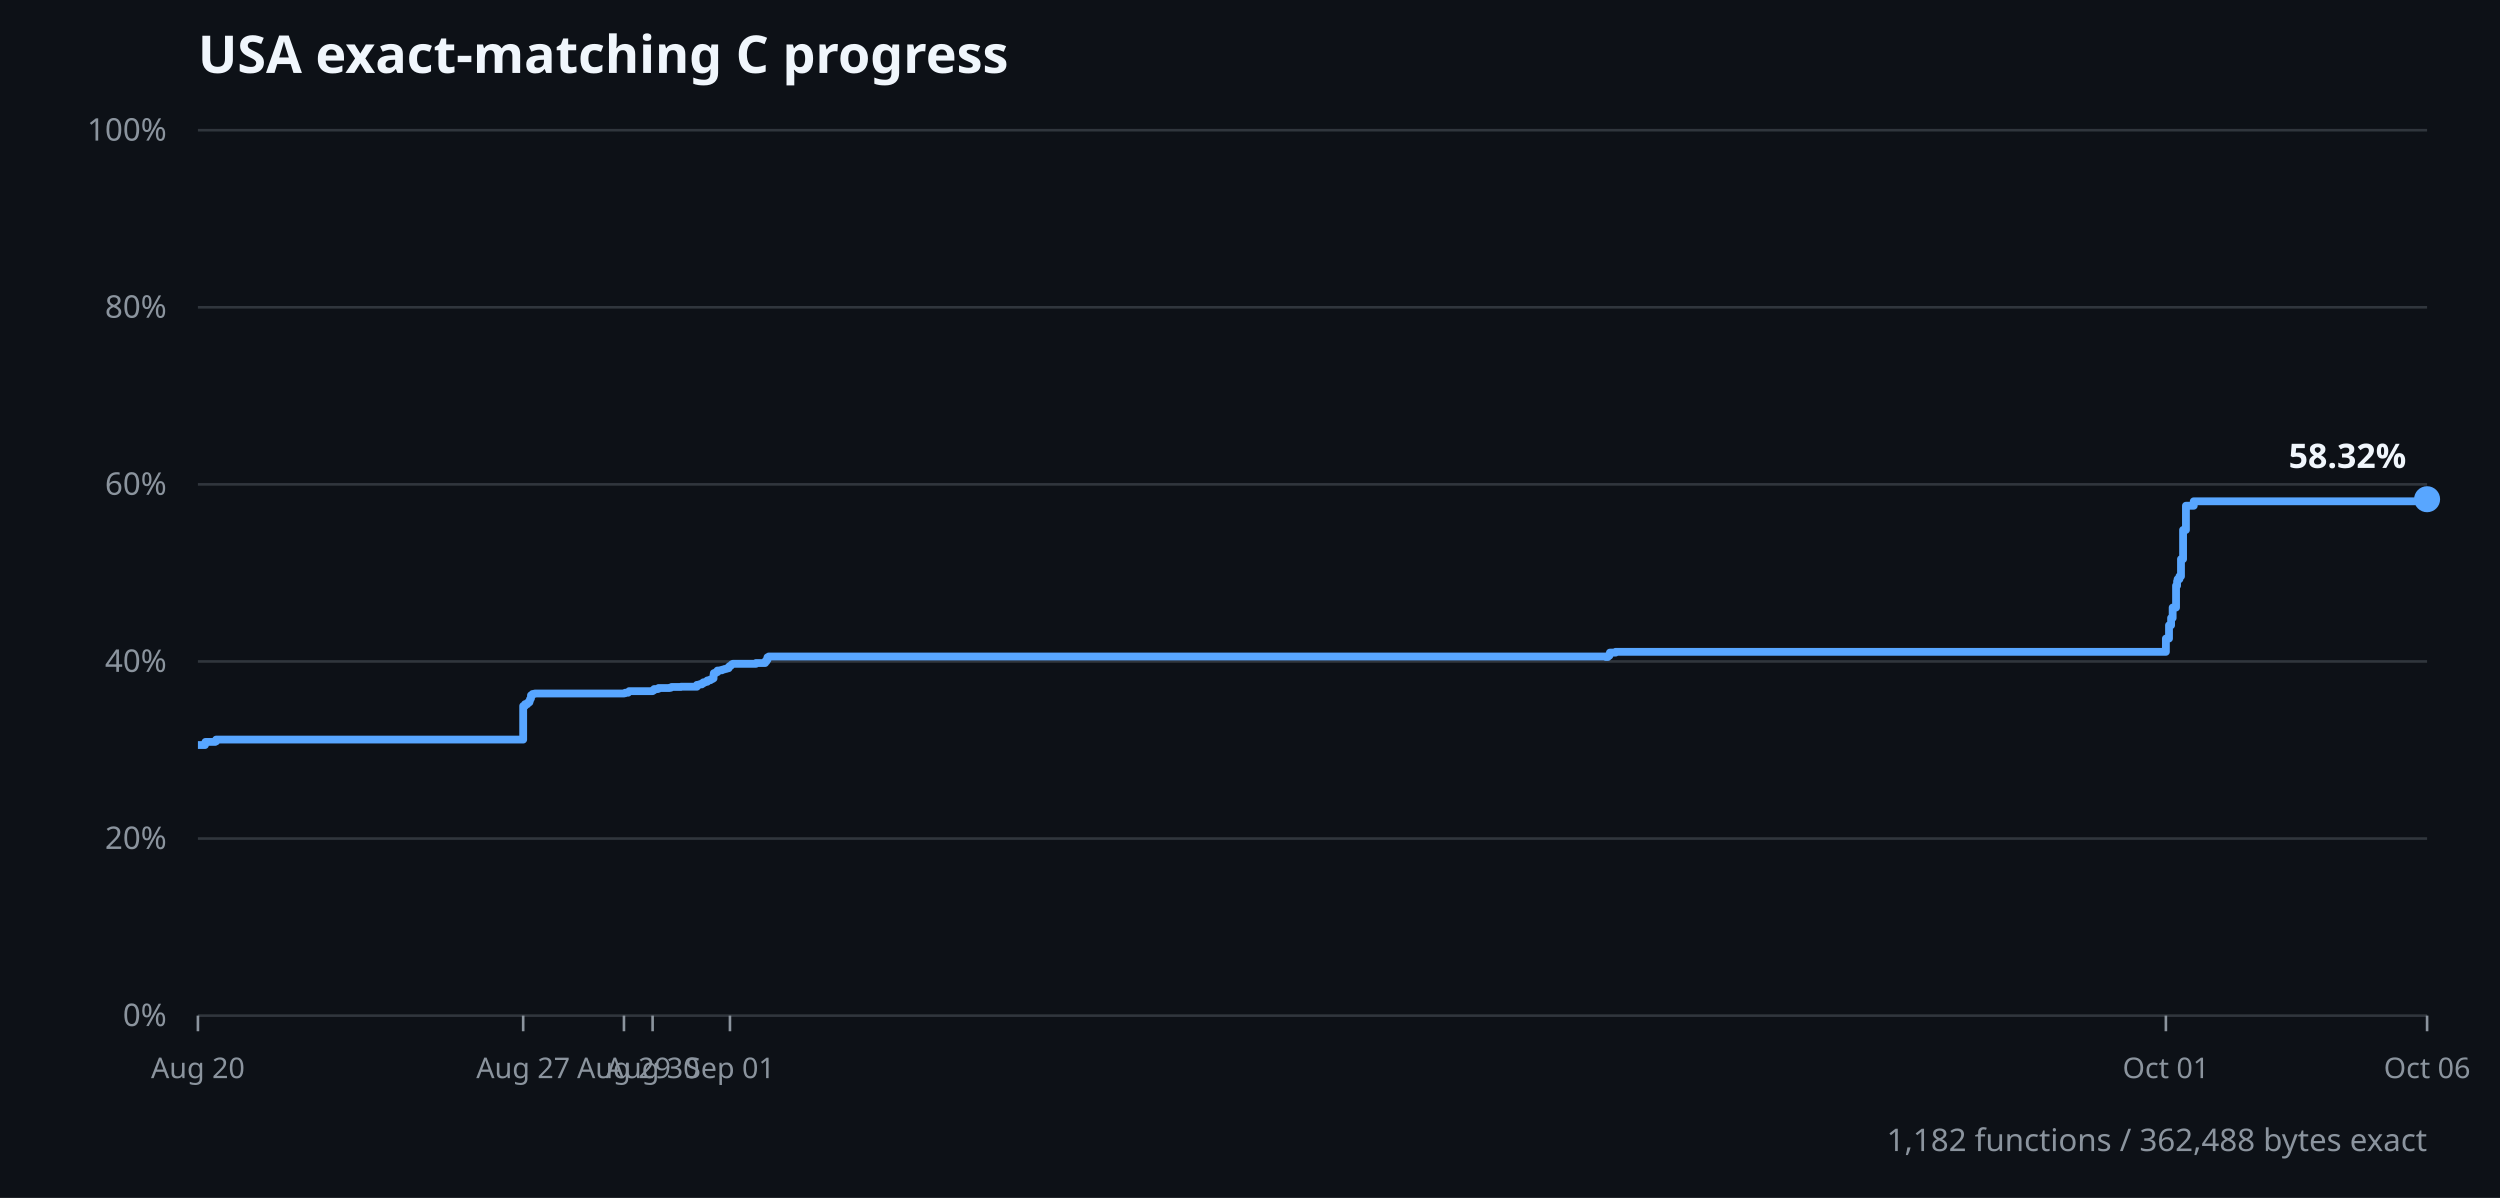
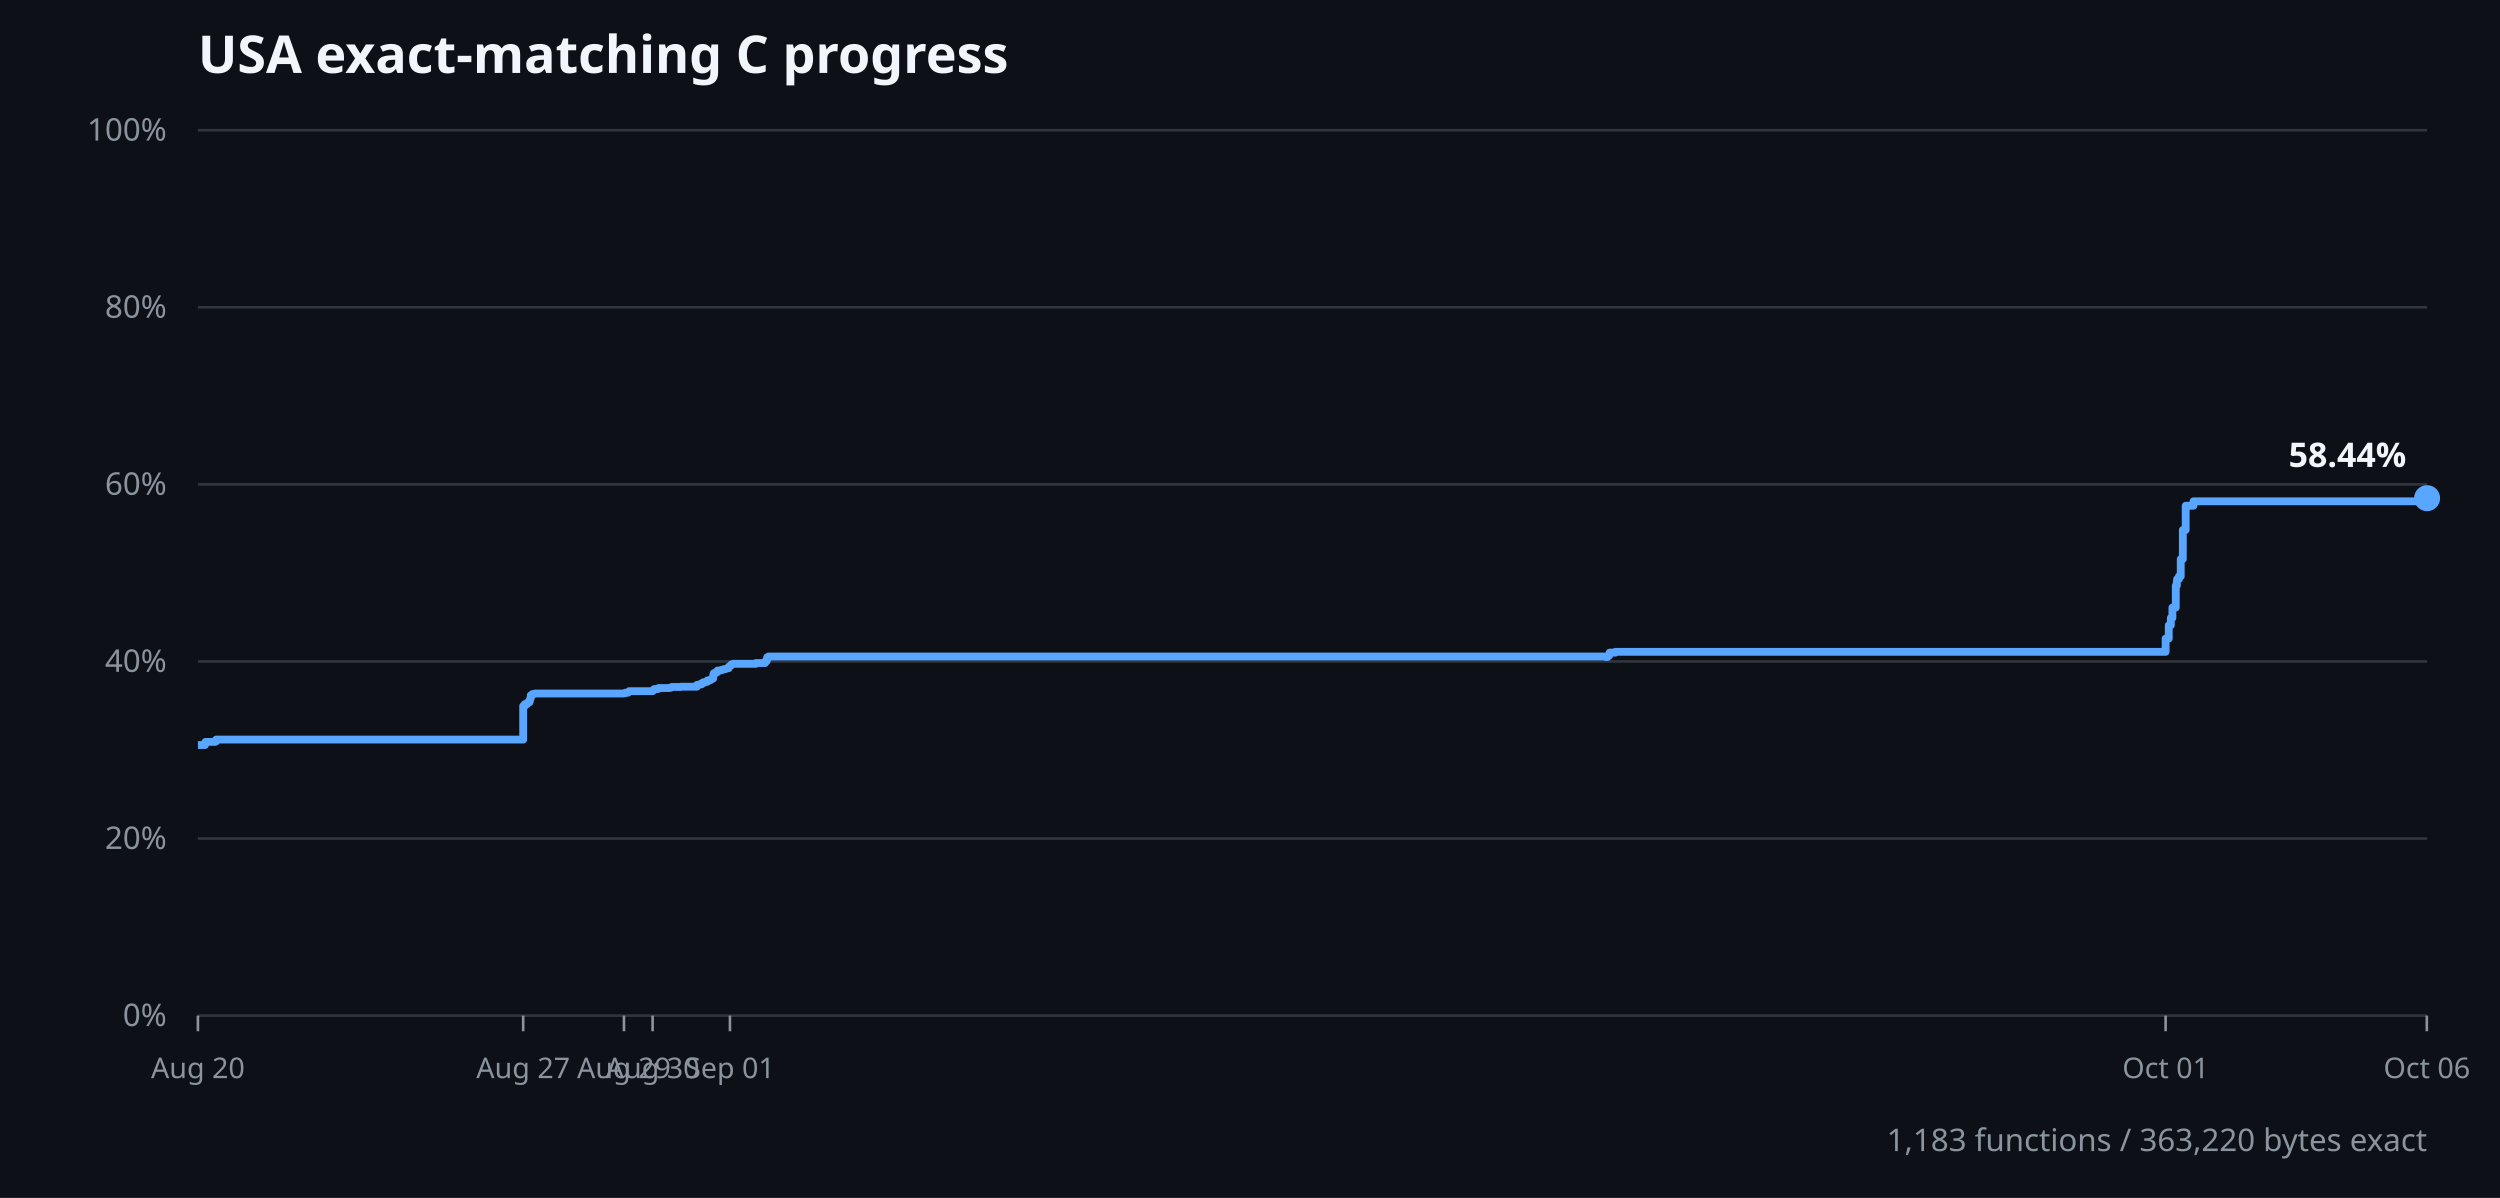
<svg xmlns="http://www.w3.org/2000/svg" width="960" height="460" viewBox="0 0 960 460" role="img">
  <rect width="100%" height="100%" fill="#0d1117" />
  <text x="76" y="28" fill="#f0f6fc" font-family="sans-serif" font-size="20" font-weight="600">USA exact-matching C progress</text>
  <line x1="76" y1="390.0" x2="932" y2="390.0" stroke="#30363d" />
  <text x="64" y="394.0" text-anchor="end" fill="#8b949e" font-family="sans-serif" font-size="12">0%</text>
  <line x1="76" y1="322.0" x2="932" y2="322.0" stroke="#30363d" />
  <text x="64" y="326.0" text-anchor="end" fill="#8b949e" font-family="sans-serif" font-size="12">20%</text>
  <line x1="76" y1="254.0" x2="932" y2="254.0" stroke="#30363d" />
  <text x="64" y="258.0" text-anchor="end" fill="#8b949e" font-family="sans-serif" font-size="12">40%</text>
  <line x1="76" y1="186.0" x2="932" y2="186.0" stroke="#30363d" />
  <text x="64" y="190.0" text-anchor="end" fill="#8b949e" font-family="sans-serif" font-size="12">60%</text>
  <line x1="76" y1="118.0" x2="932" y2="118.0" stroke="#30363d" />
  <text x="64" y="122.0" text-anchor="end" fill="#8b949e" font-family="sans-serif" font-size="12">80%</text>
  <line x1="76" y1="50.0" x2="932" y2="50.0" stroke="#30363d" />
  <text x="64" y="54.0" text-anchor="end" fill="#8b949e" font-family="sans-serif" font-size="12">100%</text>
  <line x1="76.0" y1="390" x2="76.0" y2="396" stroke="#8b949e" />
  <text x="76.0" y="414" text-anchor="middle" fill="#8b949e" font-family="sans-serif" font-size="11">Aug 20</text>
  <line x1="200.9" y1="390" x2="200.9" y2="396" stroke="#8b949e" />
  <text x="200.9" y="414" text-anchor="middle" fill="#8b949e" font-family="sans-serif" font-size="11">Aug 27</text>
  <line x1="239.6" y1="390" x2="239.6" y2="396" stroke="#8b949e" />
  <text x="239.6" y="414" text-anchor="middle" fill="#8b949e" font-family="sans-serif" font-size="11">Aug 29</text>
  <line x1="250.6" y1="390" x2="250.6" y2="396" stroke="#8b949e" />
  <text x="250.6" y="414" text-anchor="middle" fill="#8b949e" font-family="sans-serif" font-size="11">Aug 30</text>
  <line x1="280.3" y1="390" x2="280.3" y2="396" stroke="#8b949e" />
  <text x="280.3" y="414" text-anchor="middle" fill="#8b949e" font-family="sans-serif" font-size="11">Sep 01</text>
-   <line x1="831.7" y1="390" x2="831.7" y2="396" stroke="#8b949e" />
-   <text x="831.7" y="414" text-anchor="middle" fill="#8b949e" font-family="sans-serif" font-size="11">Oct 01</text>
-   <line x1="932.0" y1="390" x2="932.0" y2="396" stroke="#8b949e" />
-   <text x="932.0" y="414" text-anchor="middle" fill="#8b949e" font-family="sans-serif" font-size="11">Oct 06</text>
-   <path d="M 76.0 286.1 H 78.7 V 285.3 H 78.9 V 284.9 H 82.6 V 284.7 H 83.0 V 284.0 H 200.9 V 271.1 H 201.6 V 270.4 H 202.5 V 269.9 H 202.8 V 269.7 H 203.3 V 269.1 H 203.5 V 268.5 H 203.7 V 268.2 H 203.9 V 267.0 H 204.4 V 266.7 H 204.5 V 266.5 H 205.0 V 266.4 H 205.2 V 266.4 H 205.5 V 266.3 H 239.6 V 266.2 H 240.1 V 266.0 H 240.5 V 266.0 H 241.0 V 266.0 H 241.2 V 265.8 H 241.4 V 265.6 H 241.6 V 265.4 H 241.9 V 265.4 H 250.6 V 265.1 H 251.1 V 264.8 H 251.2 V 264.6 H 252.4 V 264.6 H 252.5 V 264.6 H 252.6 V 264.5 H 252.9 V 264.2 H 257.1 V 264.1 H 257.6 V 264.0 H 257.8 V 263.9 H 257.9 V 263.8 H 261.5 V 263.7 H 267.6 V 263.0 H 268.5 V 262.8 H 269.5 V 262.4 H 270.1 V 262.0 H 270.9 V 261.8 H 271.3 V 261.8 H 271.6 V 261.3 H 272.0 V 261.2 H 272.8 V 260.9 H 273.3 V 260.7 H 273.7 V 260.5 H 274.0 V 259.1 H 274.1 V 258.5 H 274.6 V 258.5 H 274.8 V 258.4 H 274.9 V 258.1 H 275.5 V 257.5 H 276.4 V 257.4 H 276.8 V 257.4 H 277.2 V 257.2 H 277.6 V 257.1 H 278.0 V 257.0 H 278.2 V 256.9 H 278.7 V 256.8 H 279.1 V 256.7 H 279.3 V 256.6 H 279.8 V 256.1 H 280.1 V 255.8 H 280.3 V 255.7 H 280.6 V 255.5 H 280.8 V 255.3 H 281.0 V 255.1 H 281.3 V 255.0 H 281.4 V 254.9 H 290.3 V 254.6 H 293.8 V 254.0 H 294.3 V 253.4 H 294.7 V 252.4 H 295.2 V 252.1 H 616.6 V 252.3 H 617.4 V 251.8 H 618.0 V 251.4 H 618.2 V 250.6 H 620.4 V 250.3 H 831.7 V 245.2 H 832.9 V 240.1 H 833.7 V 237.3 H 834.3 V 233.3 H 835.6 V 224.9 H 836.0 V 223.2 H 836.2 V 222.4 H 836.9 V 221.3 H 837.5 V 214.7 H 838.3 V 203.5 H 839.4 V 194.2 H 842.4 V 192.5 H 932.0 V 191.7" fill="none" stroke="#58a6ff" stroke-width="3" stroke-linejoin="round" />
-   <circle cx="932.0" cy="191.7" r="5" fill="#58a6ff" />
-   <text x="924.0" y="179.7" text-anchor="end" fill="#f0f6fc" font-family="sans-serif" font-size="13" font-weight="600">58.32%</text>
-   <text x="932" y="442" text-anchor="end" fill="#8b949e" font-family="sans-serif" font-size="12">1,182 functions / 362,488 bytes exact</text>
+   <line x1="831.6" y1="390" x2="831.6" y2="396" stroke="#8b949e" />
+   <text x="831.6" y="414" text-anchor="middle" fill="#8b949e" font-family="sans-serif" font-size="11">Oct 01</text>
+   <line x1="931.9" y1="390" x2="931.9" y2="396" stroke="#8b949e" />
+   <text x="931.9" y="414" text-anchor="middle" fill="#8b949e" font-family="sans-serif" font-size="11">Oct 06</text>
+   <path d="M 76.0 286.1 H 78.7 V 285.3 H 78.9 V 284.9 H 82.6 V 284.7 H 83.0 V 284.0 H 200.9 V 271.1 H 201.5 V 270.4 H 202.4 V 269.9 H 202.8 V 269.7 H 203.3 V 269.1 H 203.5 V 268.5 H 203.6 V 268.2 H 203.8 V 267.0 H 204.4 V 266.7 H 204.5 V 266.5 H 205.0 V 266.4 H 205.2 V 266.4 H 205.5 V 266.3 H 239.6 V 266.2 H 240.1 V 266.0 H 240.5 V 266.0 H 241.0 V 266.0 H 241.2 V 265.8 H 241.4 V 265.6 H 241.6 V 265.4 H 241.9 V 265.4 H 250.6 V 265.1 H 251.0 V 264.8 H 251.2 V 264.6 H 252.4 V 264.6 H 252.5 V 264.6 H 252.6 V 264.5 H 252.9 V 264.2 H 257.1 V 264.1 H 257.6 V 264.0 H 257.8 V 263.9 H 257.9 V 263.8 H 261.5 V 263.7 H 267.6 V 263.0 H 268.5 V 262.8 H 269.4 V 262.4 H 270.0 V 262.0 H 270.9 V 261.8 H 271.2 V 261.8 H 271.6 V 261.3 H 272.0 V 261.2 H 272.8 V 260.9 H 273.3 V 260.7 H 273.6 V 260.5 H 273.9 V 259.1 H 274.1 V 258.5 H 274.5 V 258.5 H 274.8 V 258.4 H 274.9 V 258.1 H 275.5 V 257.5 H 276.4 V 257.4 H 276.7 V 257.4 H 277.1 V 257.2 H 277.5 V 257.1 H 277.9 V 257.0 H 278.2 V 256.9 H 278.7 V 256.8 H 279.0 V 256.7 H 279.2 V 256.6 H 279.8 V 256.1 H 280.1 V 255.8 H 280.3 V 255.7 H 280.6 V 255.5 H 280.7 V 255.3 H 280.9 V 255.1 H 281.2 V 255.0 H 281.4 V 254.9 H 290.3 V 254.6 H 293.8 V 254.0 H 294.3 V 253.4 H 294.6 V 252.4 H 295.1 V 252.1 H 616.6 V 252.3 H 617.3 V 251.8 H 617.9 V 251.4 H 618.1 V 250.6 H 620.3 V 250.3 H 831.6 V 245.2 H 832.8 V 240.1 H 833.6 V 237.3 H 834.2 V 233.3 H 835.5 V 224.9 H 835.9 V 223.2 H 836.0 V 222.4 H 836.7 V 221.3 H 837.4 V 214.7 H 838.2 V 203.5 H 839.3 V 194.2 H 842.3 V 192.5 H 931.9 V 191.7 H 932.0 V 191.3" fill="none" stroke="#58a6ff" stroke-width="3" stroke-linejoin="round" />
+   <circle cx="932.0" cy="191.3" r="5" fill="#58a6ff" />
+   <text x="924.0" y="179.3" text-anchor="end" fill="#f0f6fc" font-family="sans-serif" font-size="13" font-weight="600">58.44%</text>
+   <text x="932" y="442" text-anchor="end" fill="#8b949e" font-family="sans-serif" font-size="12">1,183 functions / 363,220 bytes exact</text>
</svg>
